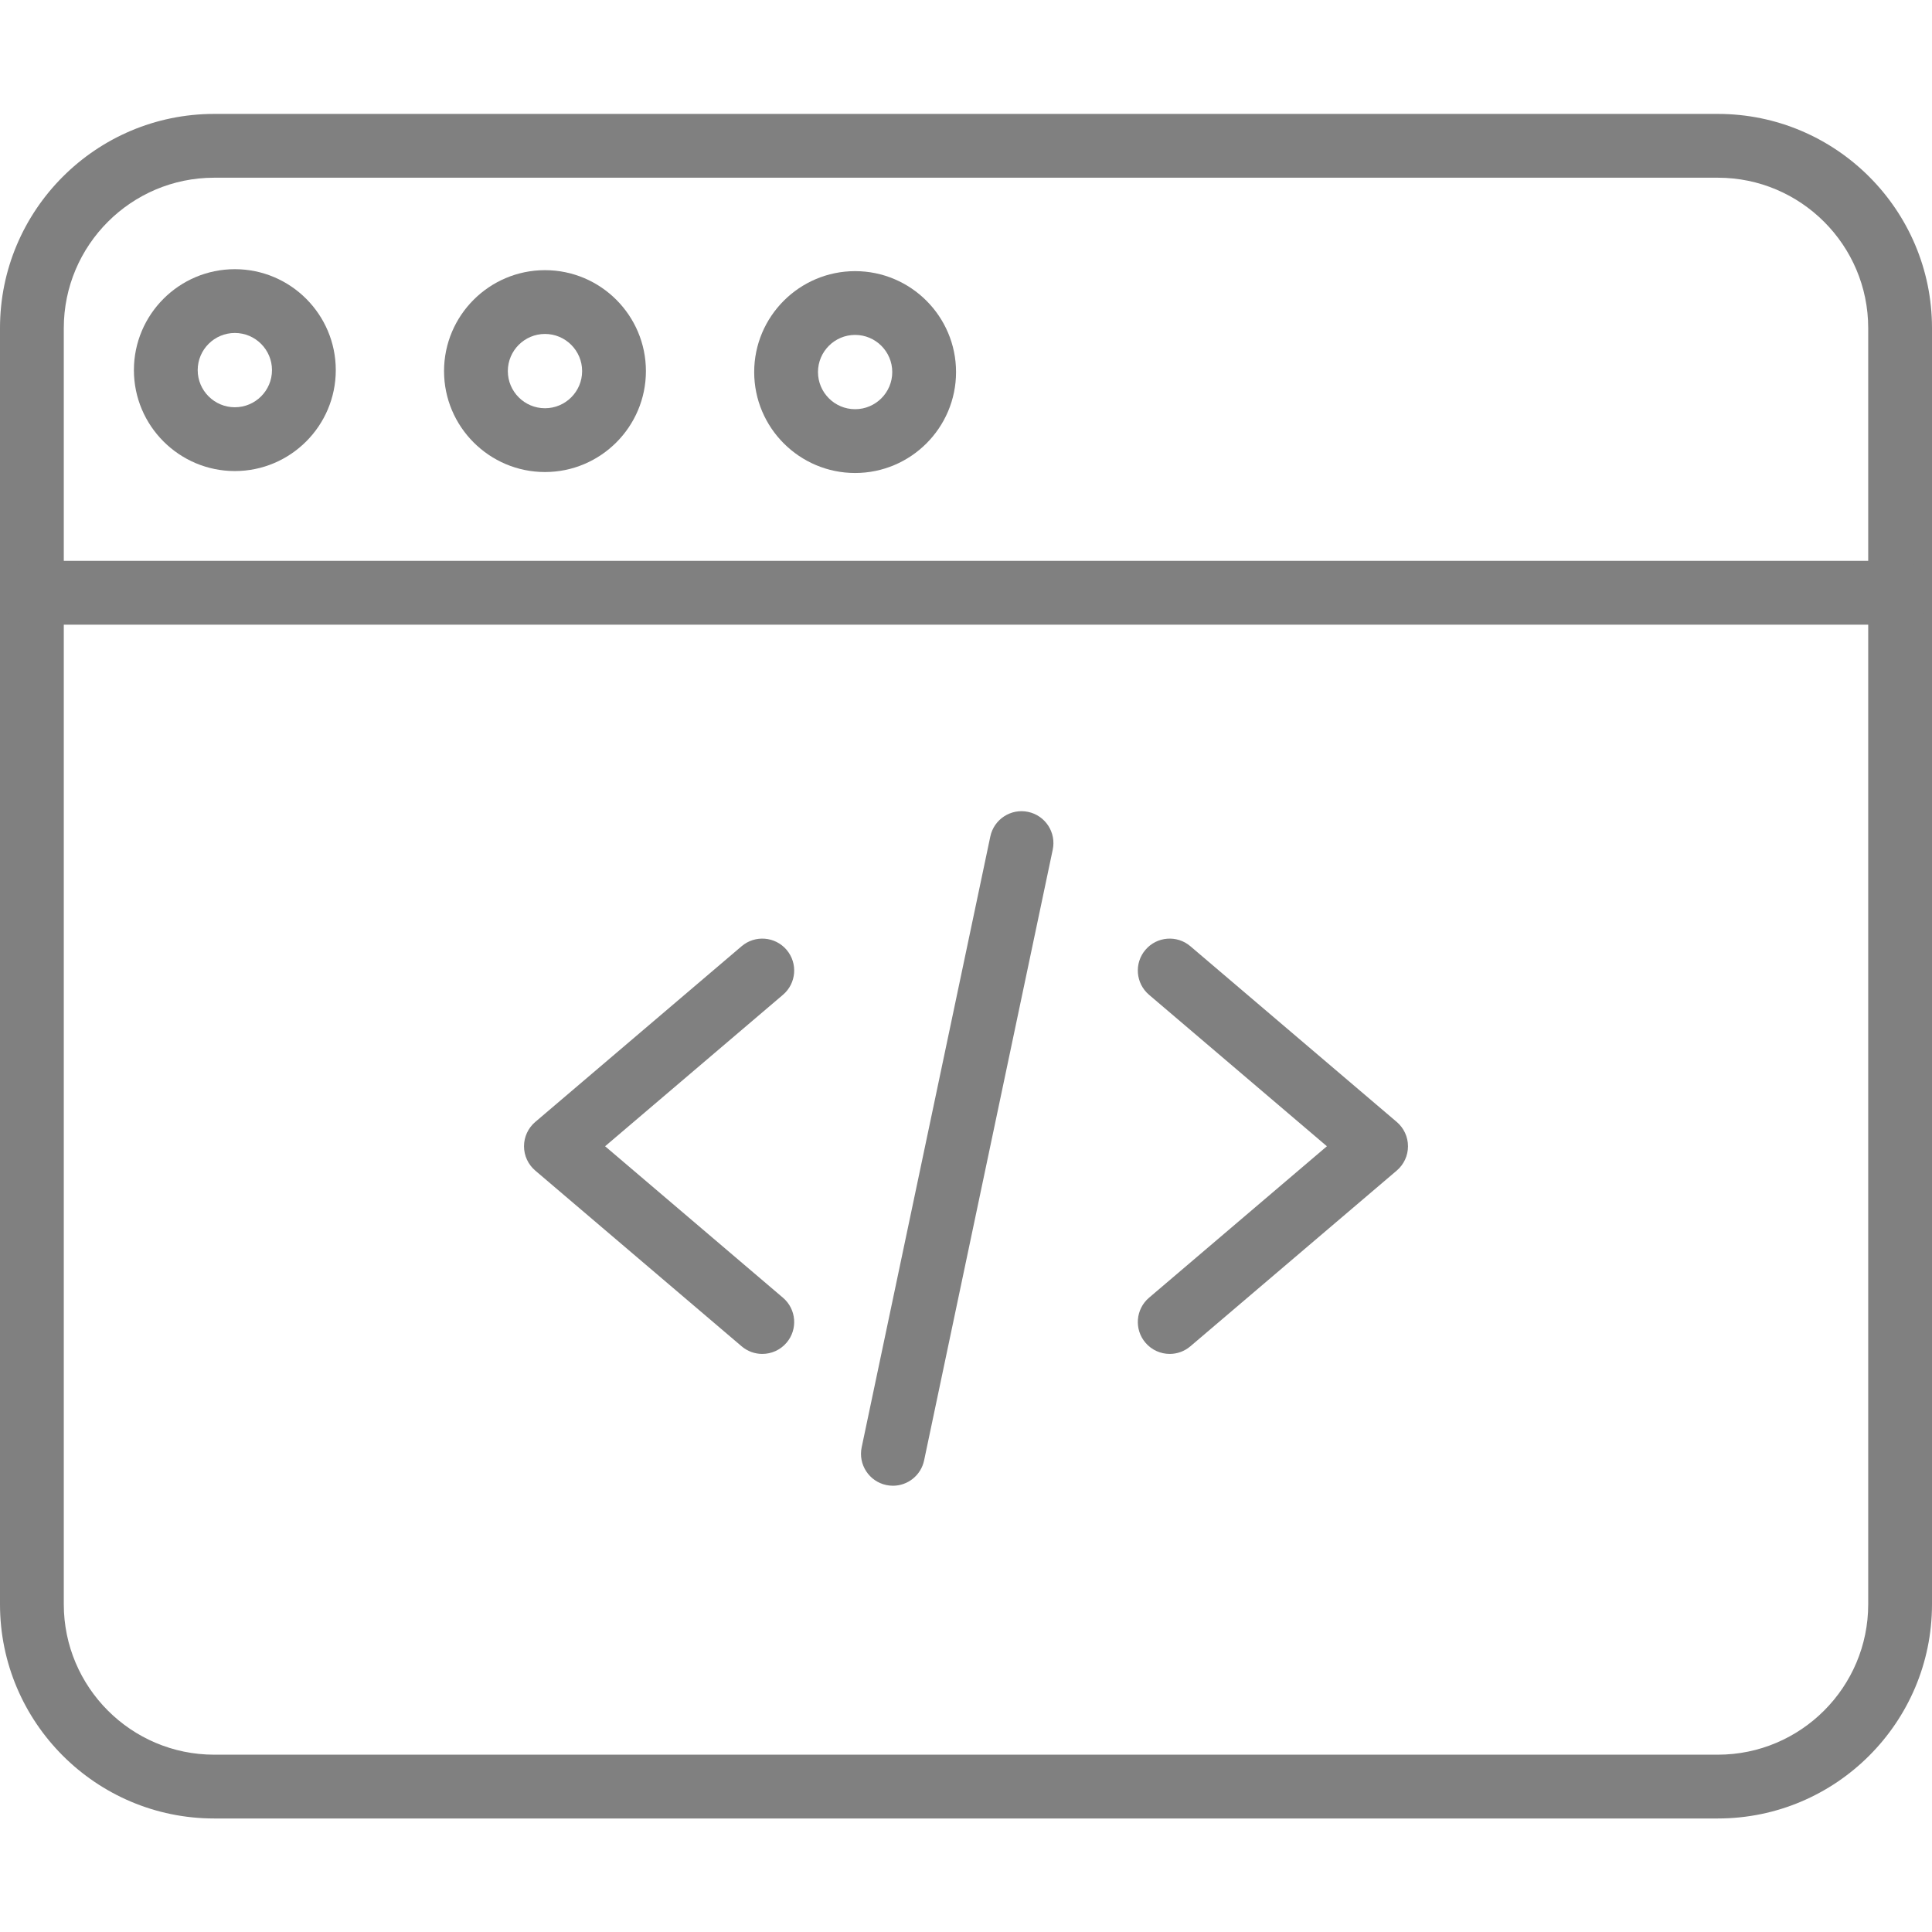
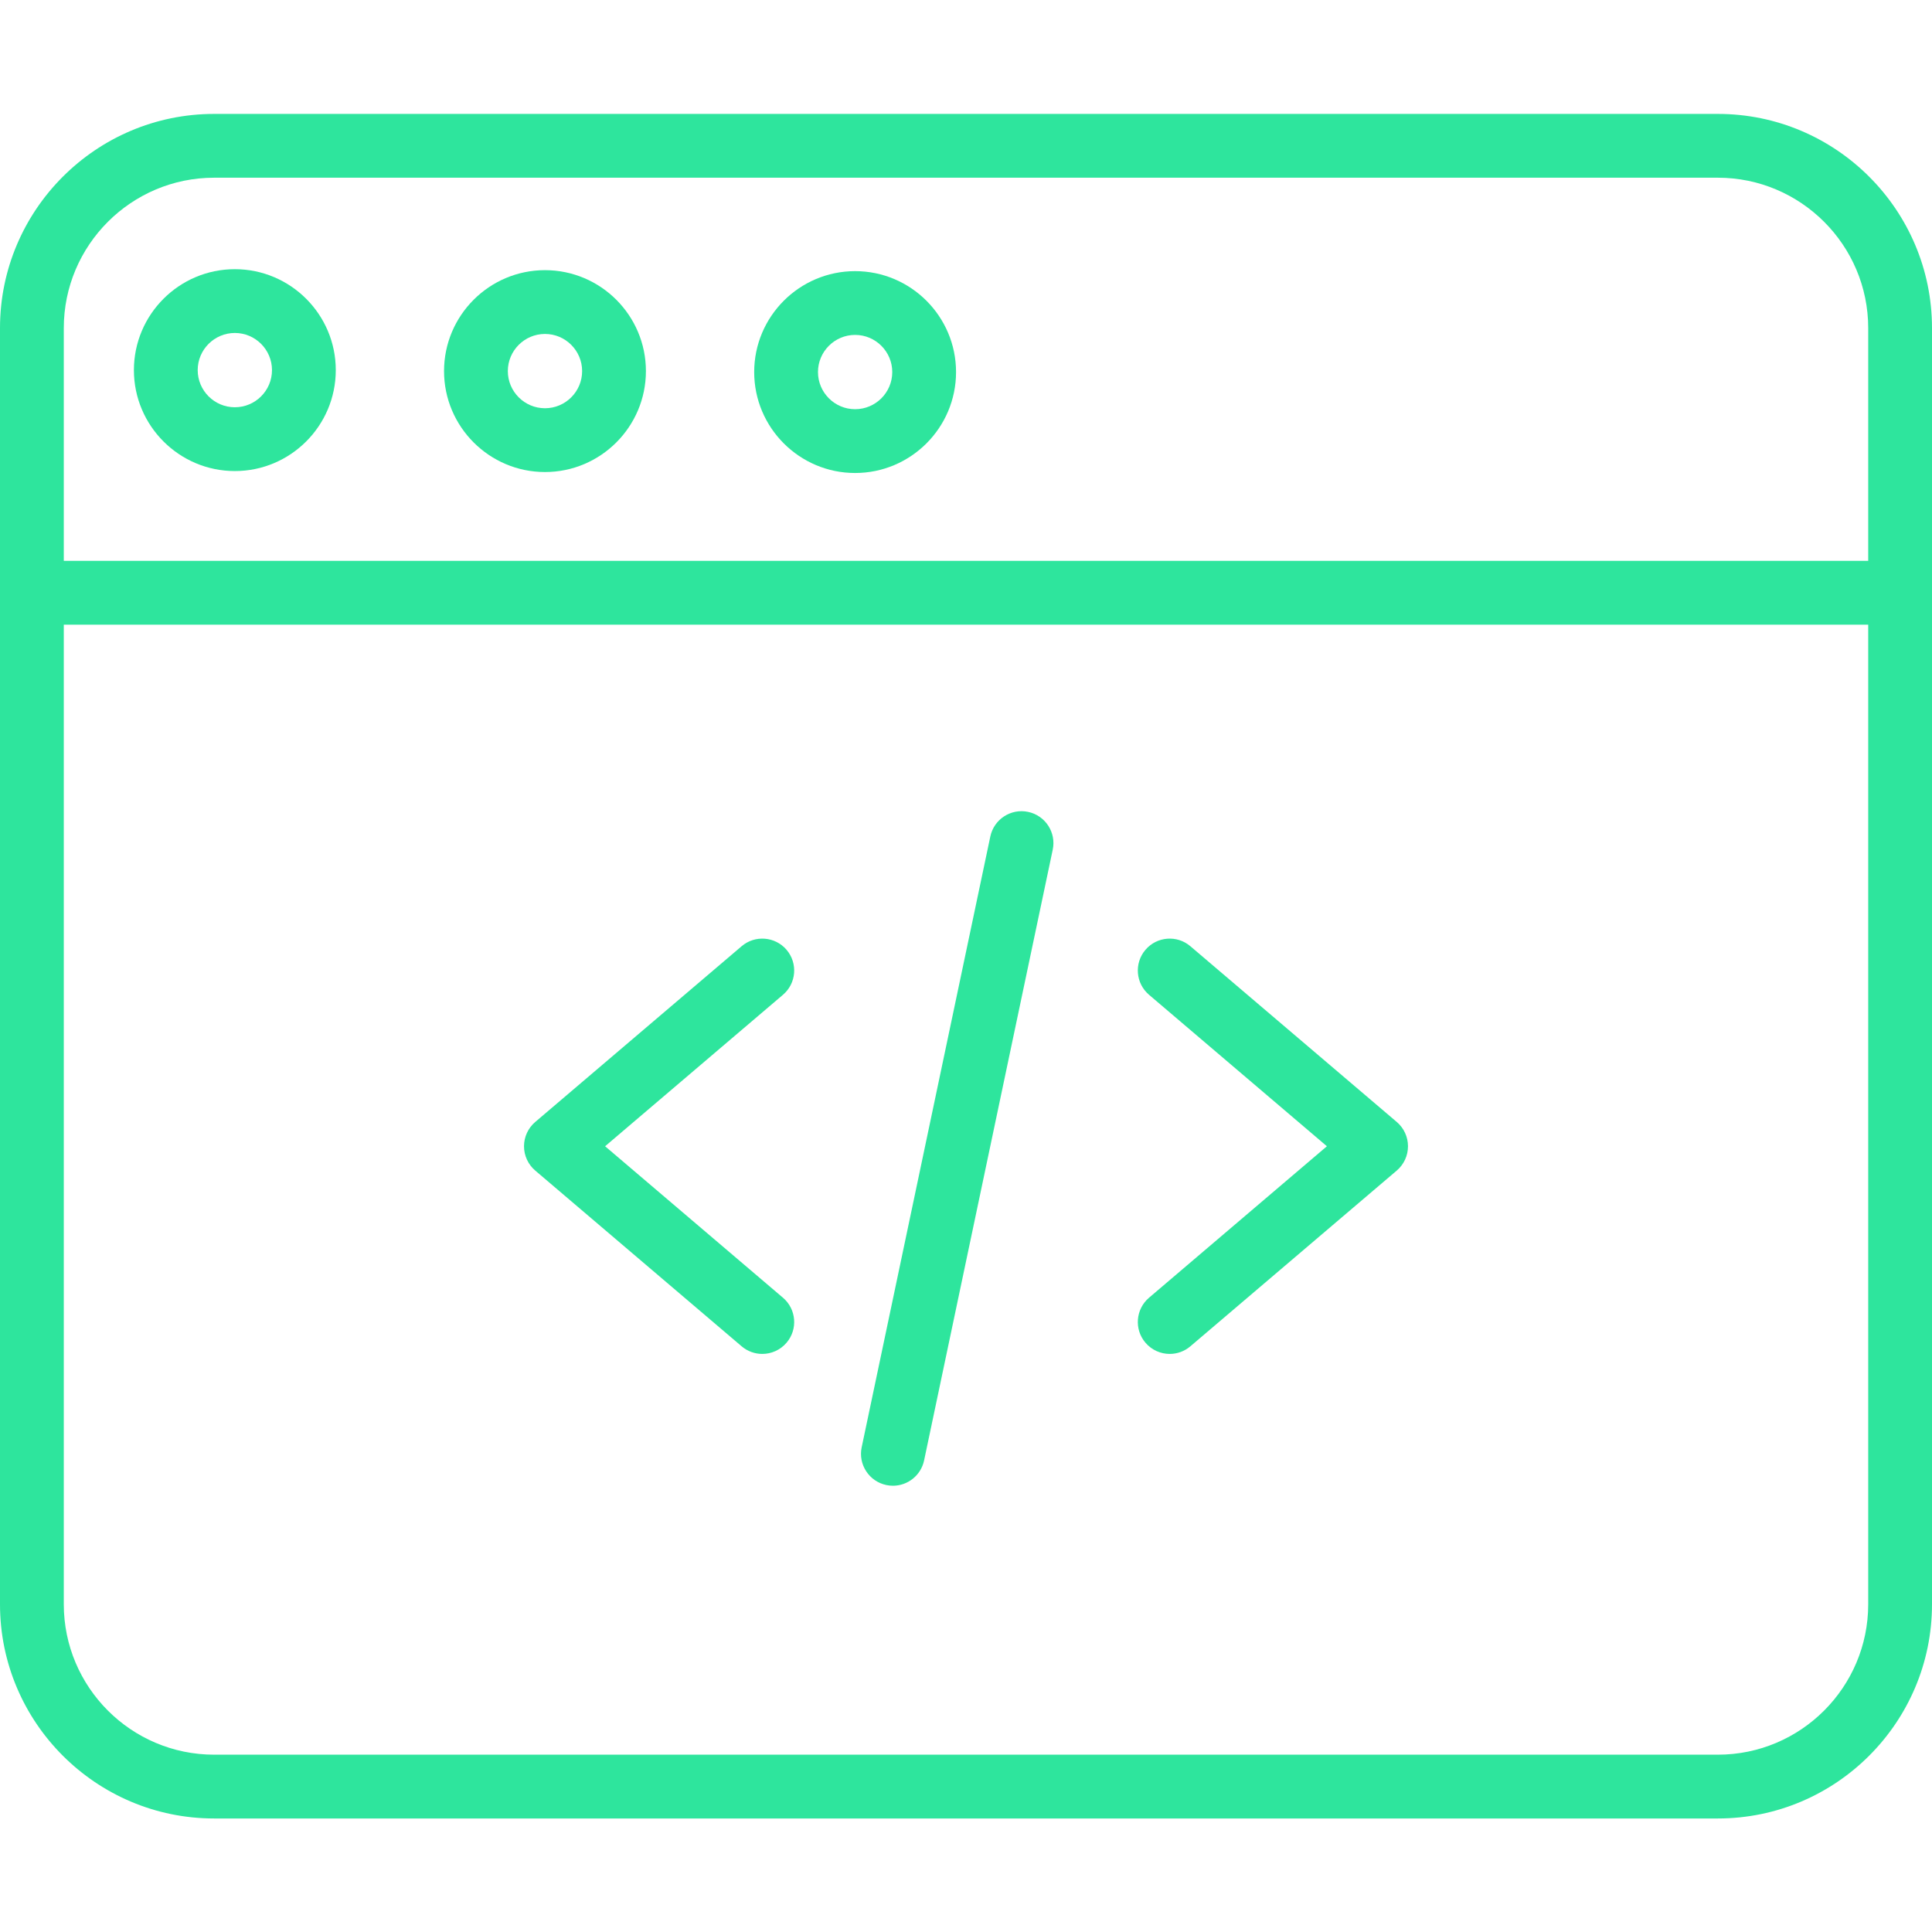
- <svg xmlns="http://www.w3.org/2000/svg" height="424pt" viewBox="0 -25 424 424" width="424pt" style="fill :#808080;">
+ <svg xmlns="http://www.w3.org/2000/svg" height="424pt" viewBox="0 -25 424 424" width="424pt" style="fill :#2EE59D;">
  <path d="m167.289 272.133c-1.602 0-3.215-.551-4.531-1.672l-45.297-38.57c-1.562-1.332-2.461-3.277-2.461-5.332 0-2.051.902-3.996 2.461-5.328l45.297-38.57c2.941-2.508 7.359-2.152 9.867.789 2.504 2.945 2.152 7.363-.793 9.867l-39.035 33.242 39.035 33.242c2.945 2.508 3.297 6.926.793 9.867-1.387 1.629-3.355 2.465-5.336 2.465zm0 0" />
  <path d="m256.711 272.133c-1.98 0-3.949-.836-5.332-2.465-2.508-2.941-2.152-7.359.789-9.867l39.035-33.242-39.035-33.242c-2.941-2.504-3.297-6.922-.789-9.867 2.504-2.941 6.926-3.297 9.863-.789l45.297 38.57c1.562 1.332 2.461 3.277 2.461 5.328 0 2.055-.898 4-2.461 5.332l-45.297 38.57c-1.316 1.121-2.93 1.672-4.531 1.672zm0 0" />
  <path d="m195.965 301.062c-.48 0-.965-.051-1.453-.152-3.781-.797-6.203-4.512-5.406-8.293l28.23-134.035c.797-3.781 4.508-6.203 8.293-5.406 3.781.797 6.203 4.508 5.406 8.293l-28.23 134.035c-.695 3.297-3.602 5.559-6.84 5.559zm0 0" />
  <path d="m377 374.086h-330c-25.914 0-47-21.082-47-47v-280.086c0-25.914 21.086-47 47-47h330c25.914 0 47 21.086 47 47v280.086c0 25.918-21.086 47-47 47zm-330-360.086c-18.195 0-33 14.805-33 33v280.086c0 18.195 14.805 33 33 33h330c18.195 0 33-14.805 33-33v-280.086c0-18.195-14.805-33-33-33zm0 0" />
  <path d="m417 112.09h-410c-3.867 0-7-3.133-7-7 0-3.863 3.133-7 7-7h410c3.867 0 7 3.137 7 7 0 3.867-3.133 7-7 7zm0 0" />
  <path d="m119.602 78.594c-12.211 0-22.152-9.941-22.152-22.152 0-12.215 9.941-22.152 22.152-22.152 12.215 0 22.152 9.938 22.152 22.152 0 12.211-9.938 22.152-22.152 22.152zm0-30.305c-4.492 0-8.152 3.656-8.152 8.152s3.66 8.152 8.152 8.152c4.496 0 8.152-3.656 8.152-8.152s-3.656-8.152-8.152-8.152zm0 0" />
  <path d="m51.539 78.379c-12.215 0-22.152-9.938-22.152-22.152 0-12.215 9.938-22.152 22.152-22.152 12.215 0 22.152 9.938 22.152 22.152 0 12.215-9.938 22.152-22.152 22.152zm0-30.305c-4.492 0-8.152 3.66-8.152 8.152 0 4.496 3.66 8.152 8.152 8.152 4.496 0 8.152-3.656 8.152-8.152 0-4.492-3.656-8.152-8.152-8.152zm0 0" />
  <path d="m187.664 78.805c-12.211 0-22.148-9.938-22.148-22.152 0-12.211 9.938-22.148 22.148-22.148 12.215 0 22.152 9.938 22.152 22.148 0 12.215-9.938 22.152-22.152 22.152zm0-30.305c-4.492 0-8.148 3.656-8.148 8.152s3.656 8.152 8.148 8.152c4.496 0 8.152-3.656 8.152-8.152s-3.656-8.152-8.152-8.152zm0 0" />
</svg>
